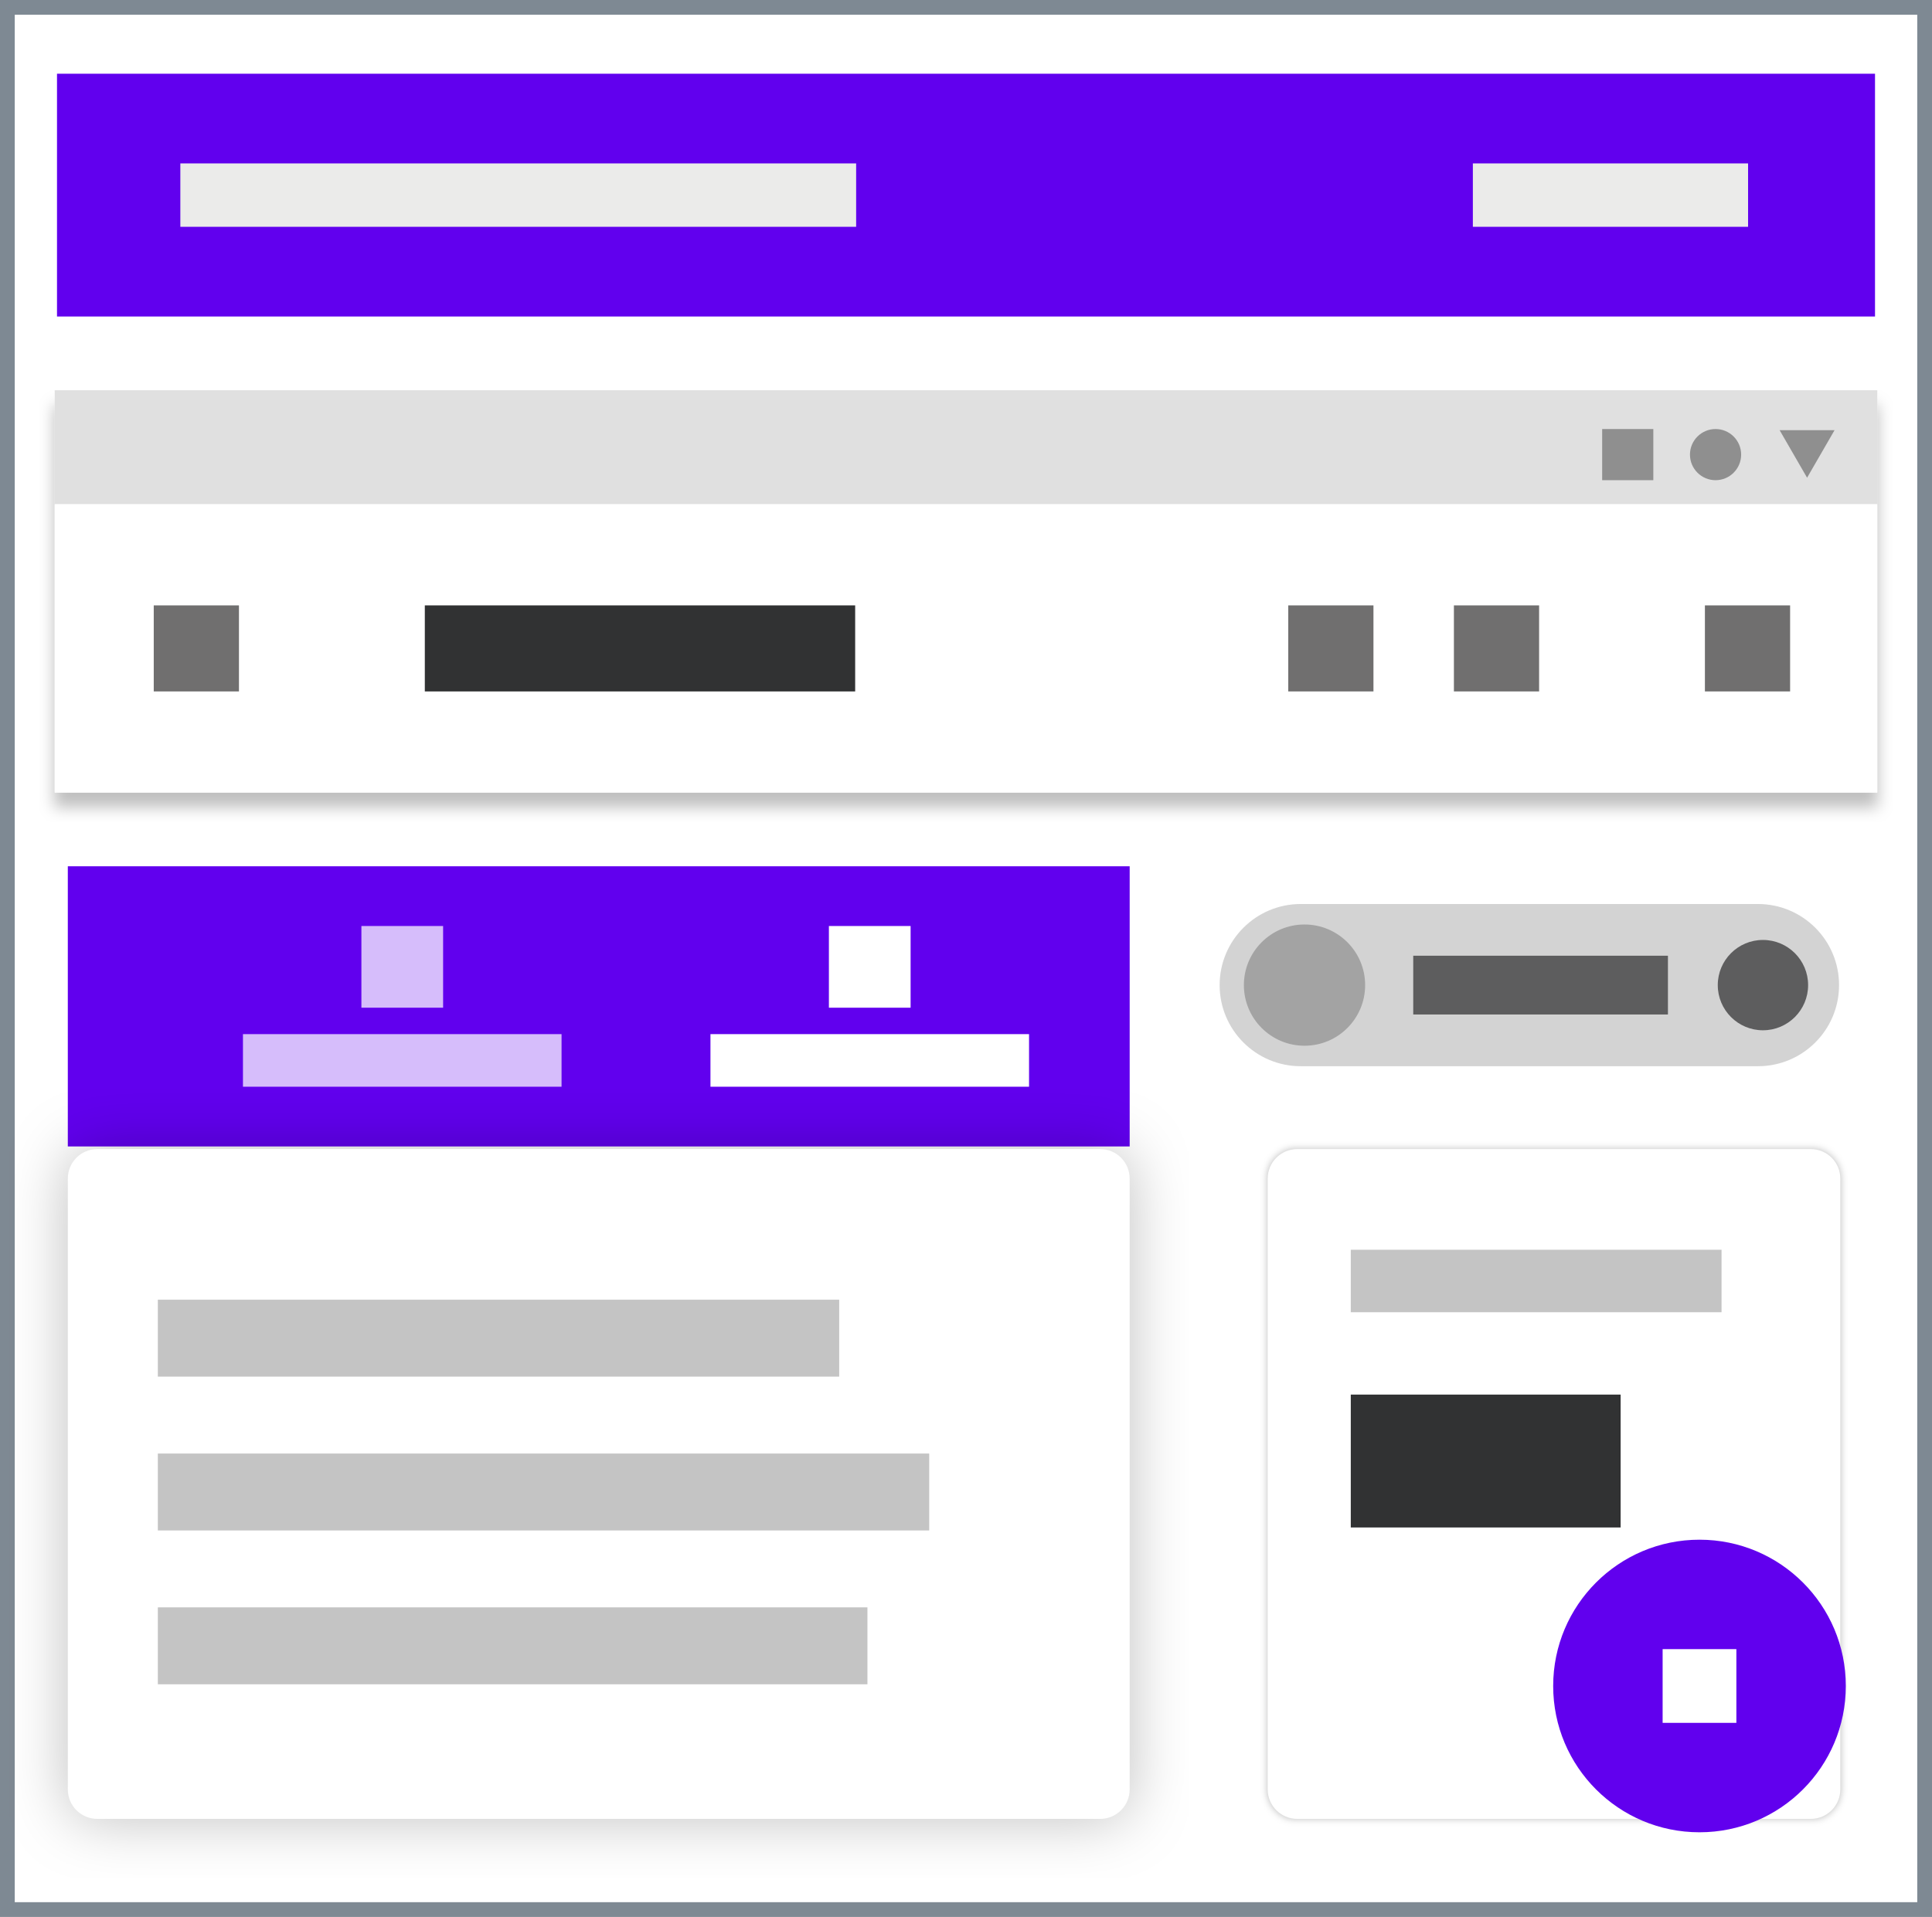
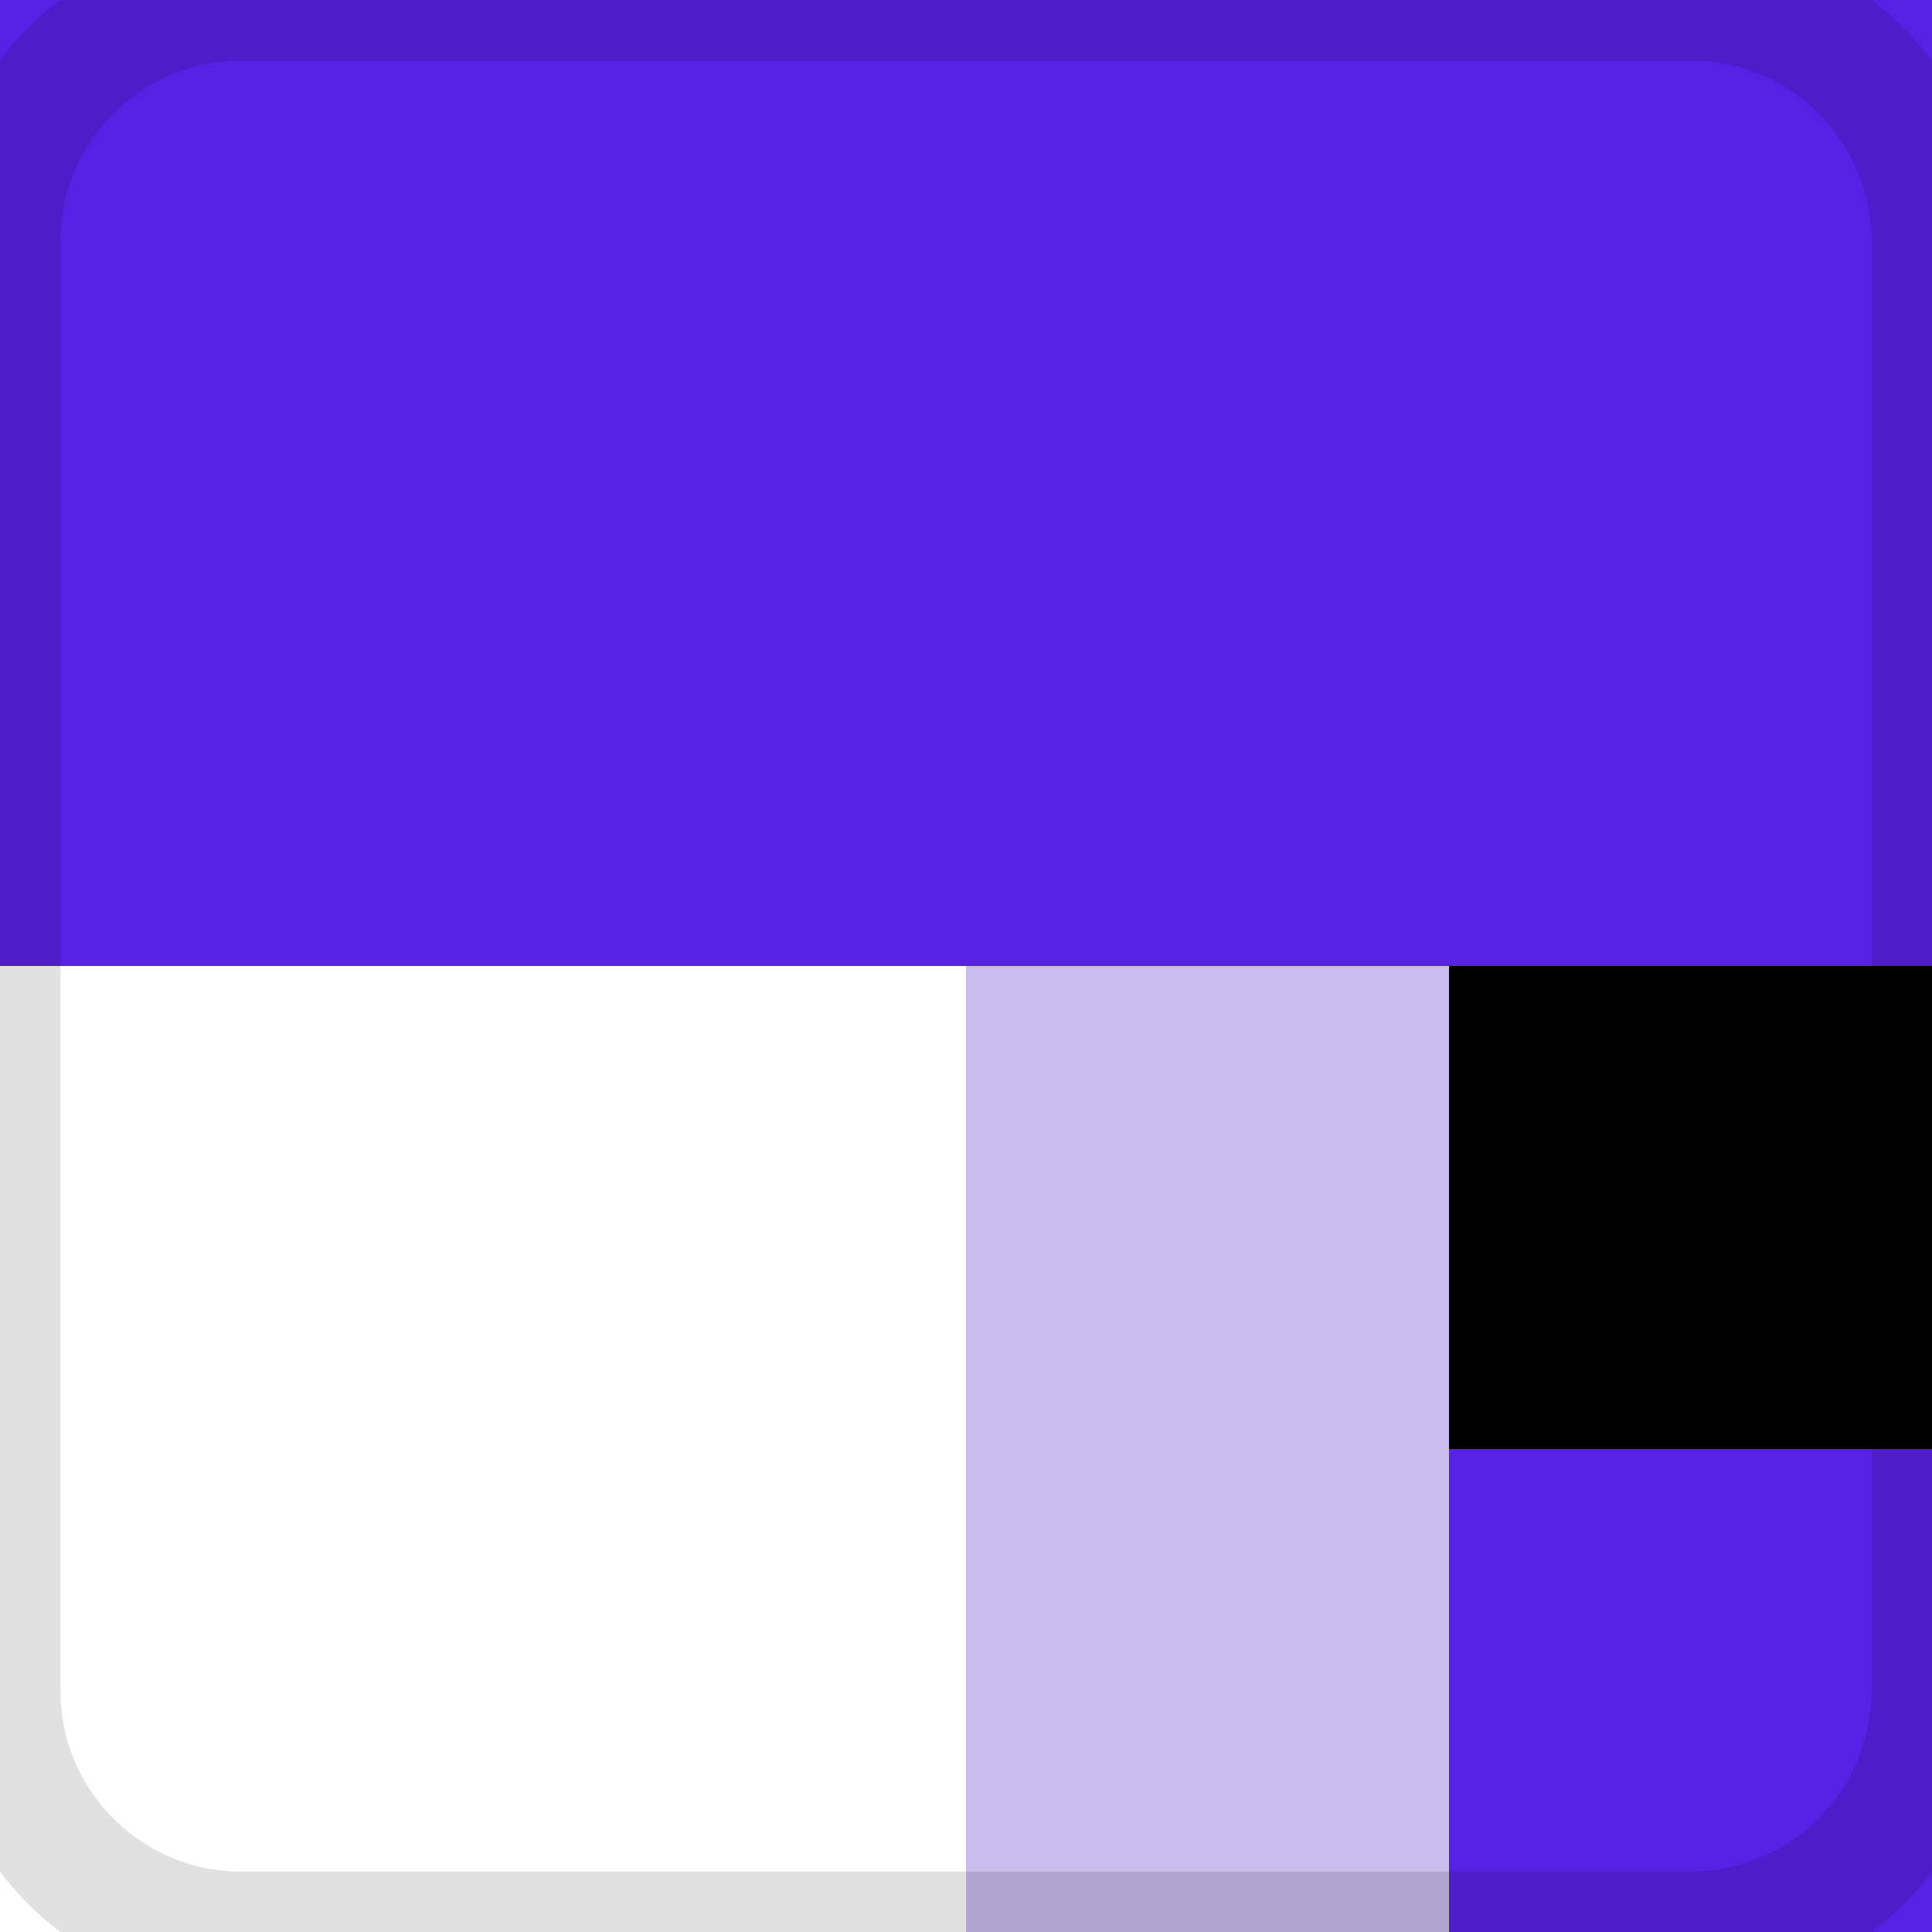
- <svg xmlns="http://www.w3.org/2000/svg" width="131" height="130" viewBox="0 0 131 130" fill="none">
-   <rect x="0.5" y="0.5" width="130" height="129" fill="white" stroke="#7E8993" />
-   <rect x="3.865" y="5" width="123.271" height="16.465" fill="#6100EE" />
-   <rect x="12.228" y="11.082" width="45.823" height="4.299" fill="#EBEBEA" />
-   <rect x="99.868" y="11.082" width="18.661" height="4.299" fill="#EBEBEA" />
-   <g filter="url(#filter0_d)">
-     <rect x="3.71" y="26.465" width="123.579" height="27.284" fill="white" />
-   </g>
-   <rect x="3.71" y="26.465" width="123.579" height="7.733" fill="#E0E0E0" />
-   <rect x="3.71" y="34.197" width="123.579" height="19.551" fill="white" />
-   <rect x="28.805" y="41.055" width="29.18" height="5.836" fill="#313233" />
-   <rect x="10.425" y="41.055" width="5.777" height="5.836" fill="#706F6F" />
-   <rect x="87.351" y="41.055" width="5.777" height="5.836" fill="#706F6F" />
-   <rect x="98.583" y="41.055" width="5.777" height="5.836" fill="#706F6F" />
-   <rect x="115.602" y="41.055" width="5.777" height="5.836" fill="#706F6F" />
-   <rect x="108.635" y="29.096" width="3.469" height="3.469" fill="#8F8F8F" />
-   <circle cx="116.324" cy="30.83" r="1.735" fill="#8F8F8F" />
-   <path d="M122.53 32.398L120.667 29.172L124.393 29.172L122.53 32.398Z" fill="#8F8F8F" />
-   <rect x="4.598" y="58.748" width="72" height="19" fill="#6100EE" />
-   <rect x="56.204" y="62.799" width="5.54" height="5.54" fill="white" />
-   <rect x="48.173" y="70.131" width="21.602" height="3.567" fill="white" />
-   <rect x="24.505" y="62.799" width="5.54" height="5.54" fill="white" fill-opacity="0.74" />
-   <rect x="16.474" y="70.131" width="21.602" height="3.567" fill="white" fill-opacity="0.74" />
-   <g filter="url(#filter1_d)">
-     <rect x="4.598" y="77.926" width="72" height="45.425" rx="2" fill="white" />
-   </g>
-   <rect x="10.702" y="88.141" width="46.2" height="5.216" fill="#C4C4C4" />
-   <rect x="10.702" y="98.574" width="52.304" height="5.216" fill="#C4C4C4" />
-   <rect x="10.702" y="109.006" width="48.115" height="5.216" fill="#C4C4C4" />
-   <g filter="url(#filter2_d)">
-     <rect x="85.957" y="77.926" width="38.826" height="45.425" rx="2" fill="white" />
-   </g>
-   <rect x="91.59" y="84.754" width="25.14" height="4.236" fill="#C4C4C4" />
-   <rect x="91.59" y="94.576" width="18.298" height="9.012" fill="#313233" />
-   <circle cx="115.235" cy="114.338" r="9.921" fill="#6100EE" />
-   <rect x="112.735" y="111.838" width="5" height="5" fill="white" />
-   <rect x="82.698" y="61.307" width="42" height="11" rx="5.5" fill="#D3D3D3" />
-   <circle cx="88.453" cy="66.807" r="4.111" fill="#A3A3A3" />
-   <circle cx="119.537" cy="66.807" r="3.063" fill="#5D5D5E" />
-   <rect x="95.825" y="64.814" width="17.27" height="3.985" fill="#5D5D5E" />
-   <defs>
-     <filter id="filter0_d" x="2.71" y="26.465" width="125.579" height="29.284" filterUnits="userSpaceOnUse" color-interpolation-filters="sRGB">
-       <feFlood flood-opacity="0" result="BackgroundImageFix" />
-       <feColorMatrix in="SourceAlpha" type="matrix" values="0 0 0 0 0 0 0 0 0 0 0 0 0 0 0 0 0 0 127 0" />
-       <feOffset dy="1" />
-       <feGaussianBlur stdDeviation="0.5" />
-       <feColorMatrix type="matrix" values="0 0 0 0 0 0 0 0 0 0 0 0 0 0 0 0 0 0 0.25 0" />
-       <feBlend mode="normal" in2="BackgroundImageFix" result="effect1_dropShadow" />
-       <feBlend mode="normal" in="SourceGraphic" in2="effect1_dropShadow" result="shape" />
-     </filter>
-     <filter id="filter1_d" x="0.598" y="73.926" width="80" height="53.425" filterUnits="userSpaceOnUse" color-interpolation-filters="sRGB">
-       <feFlood flood-opacity="0" result="BackgroundImageFix" />
-       <feColorMatrix in="SourceAlpha" type="matrix" values="0 0 0 0 0 0 0 0 0 0 0 0 0 0 0 0 0 0 127 0" />
-       <feOffset />
-       <feGaussianBlur stdDeviation="2" />
-       <feColorMatrix type="matrix" values="0 0 0 0 0 0 0 0 0 0 0 0 0 0 0 0 0 0 0.25 0" />
-       <feBlend mode="normal" in2="BackgroundImageFix" result="effect1_dropShadow" />
-       <feBlend mode="normal" in="SourceGraphic" in2="effect1_dropShadow" result="shape" />
-     </filter>
-     <filter id="filter2_d" x="85.457" y="77.426" width="39.826" height="46.425" filterUnits="userSpaceOnUse" color-interpolation-filters="sRGB">
-       <feFlood flood-opacity="0" result="BackgroundImageFix" />
-       <feColorMatrix in="SourceAlpha" type="matrix" values="0 0 0 0 0 0 0 0 0 0 0 0 0 0 0 0 0 0 127 0" />
-       <feOffset />
-       <feGaussianBlur stdDeviation="0.25" />
-       <feColorMatrix type="matrix" values="0 0 0 0 0 0 0 0 0 0 0 0 0 0 0 0 0 0 0.25 0" />
-       <feBlend mode="normal" in2="BackgroundImageFix" result="effect1_dropShadow" />
-       <feBlend mode="normal" in="SourceGraphic" in2="effect1_dropShadow" result="shape" />
-     </filter>
-   </defs>
+ <svg xmlns="http://www.w3.org/2000/svg" width="32" height="32" fill="none">
+   <path fill="#5721E5" d="M0 0h32v16H0z" />
+   <path fill="#fff" d="M0 16h16v16H0z" />
+   <path opacity=".25" fill="#5721E5" d="M16 16h16v16H16z" />
+   <path fill="#5721E5" d="M24 24h8v8h-8z" />
+   <path fill="#000" d="M24 16h8v8h-8z" />
+   <path d="M4 1h24v-2H4v2zm27 3v24h2V4h-2zm-3 27H4v2h24v-2zM1 28V4h-2v24h2zm3 3a3 3 0 01-3-3h-2a5 5 0 005 5v-2zm27-3a3 3 0 01-3 3v2a5 5 0 005-5h-2zM28 1a3 3 0 013 3h2a5 5 0 00-5-5v2zM4-1a5 5 0 00-5 5h2a3 3 0 013-3v-2z" fill="#000" fill-opacity=".12" />
</svg>
